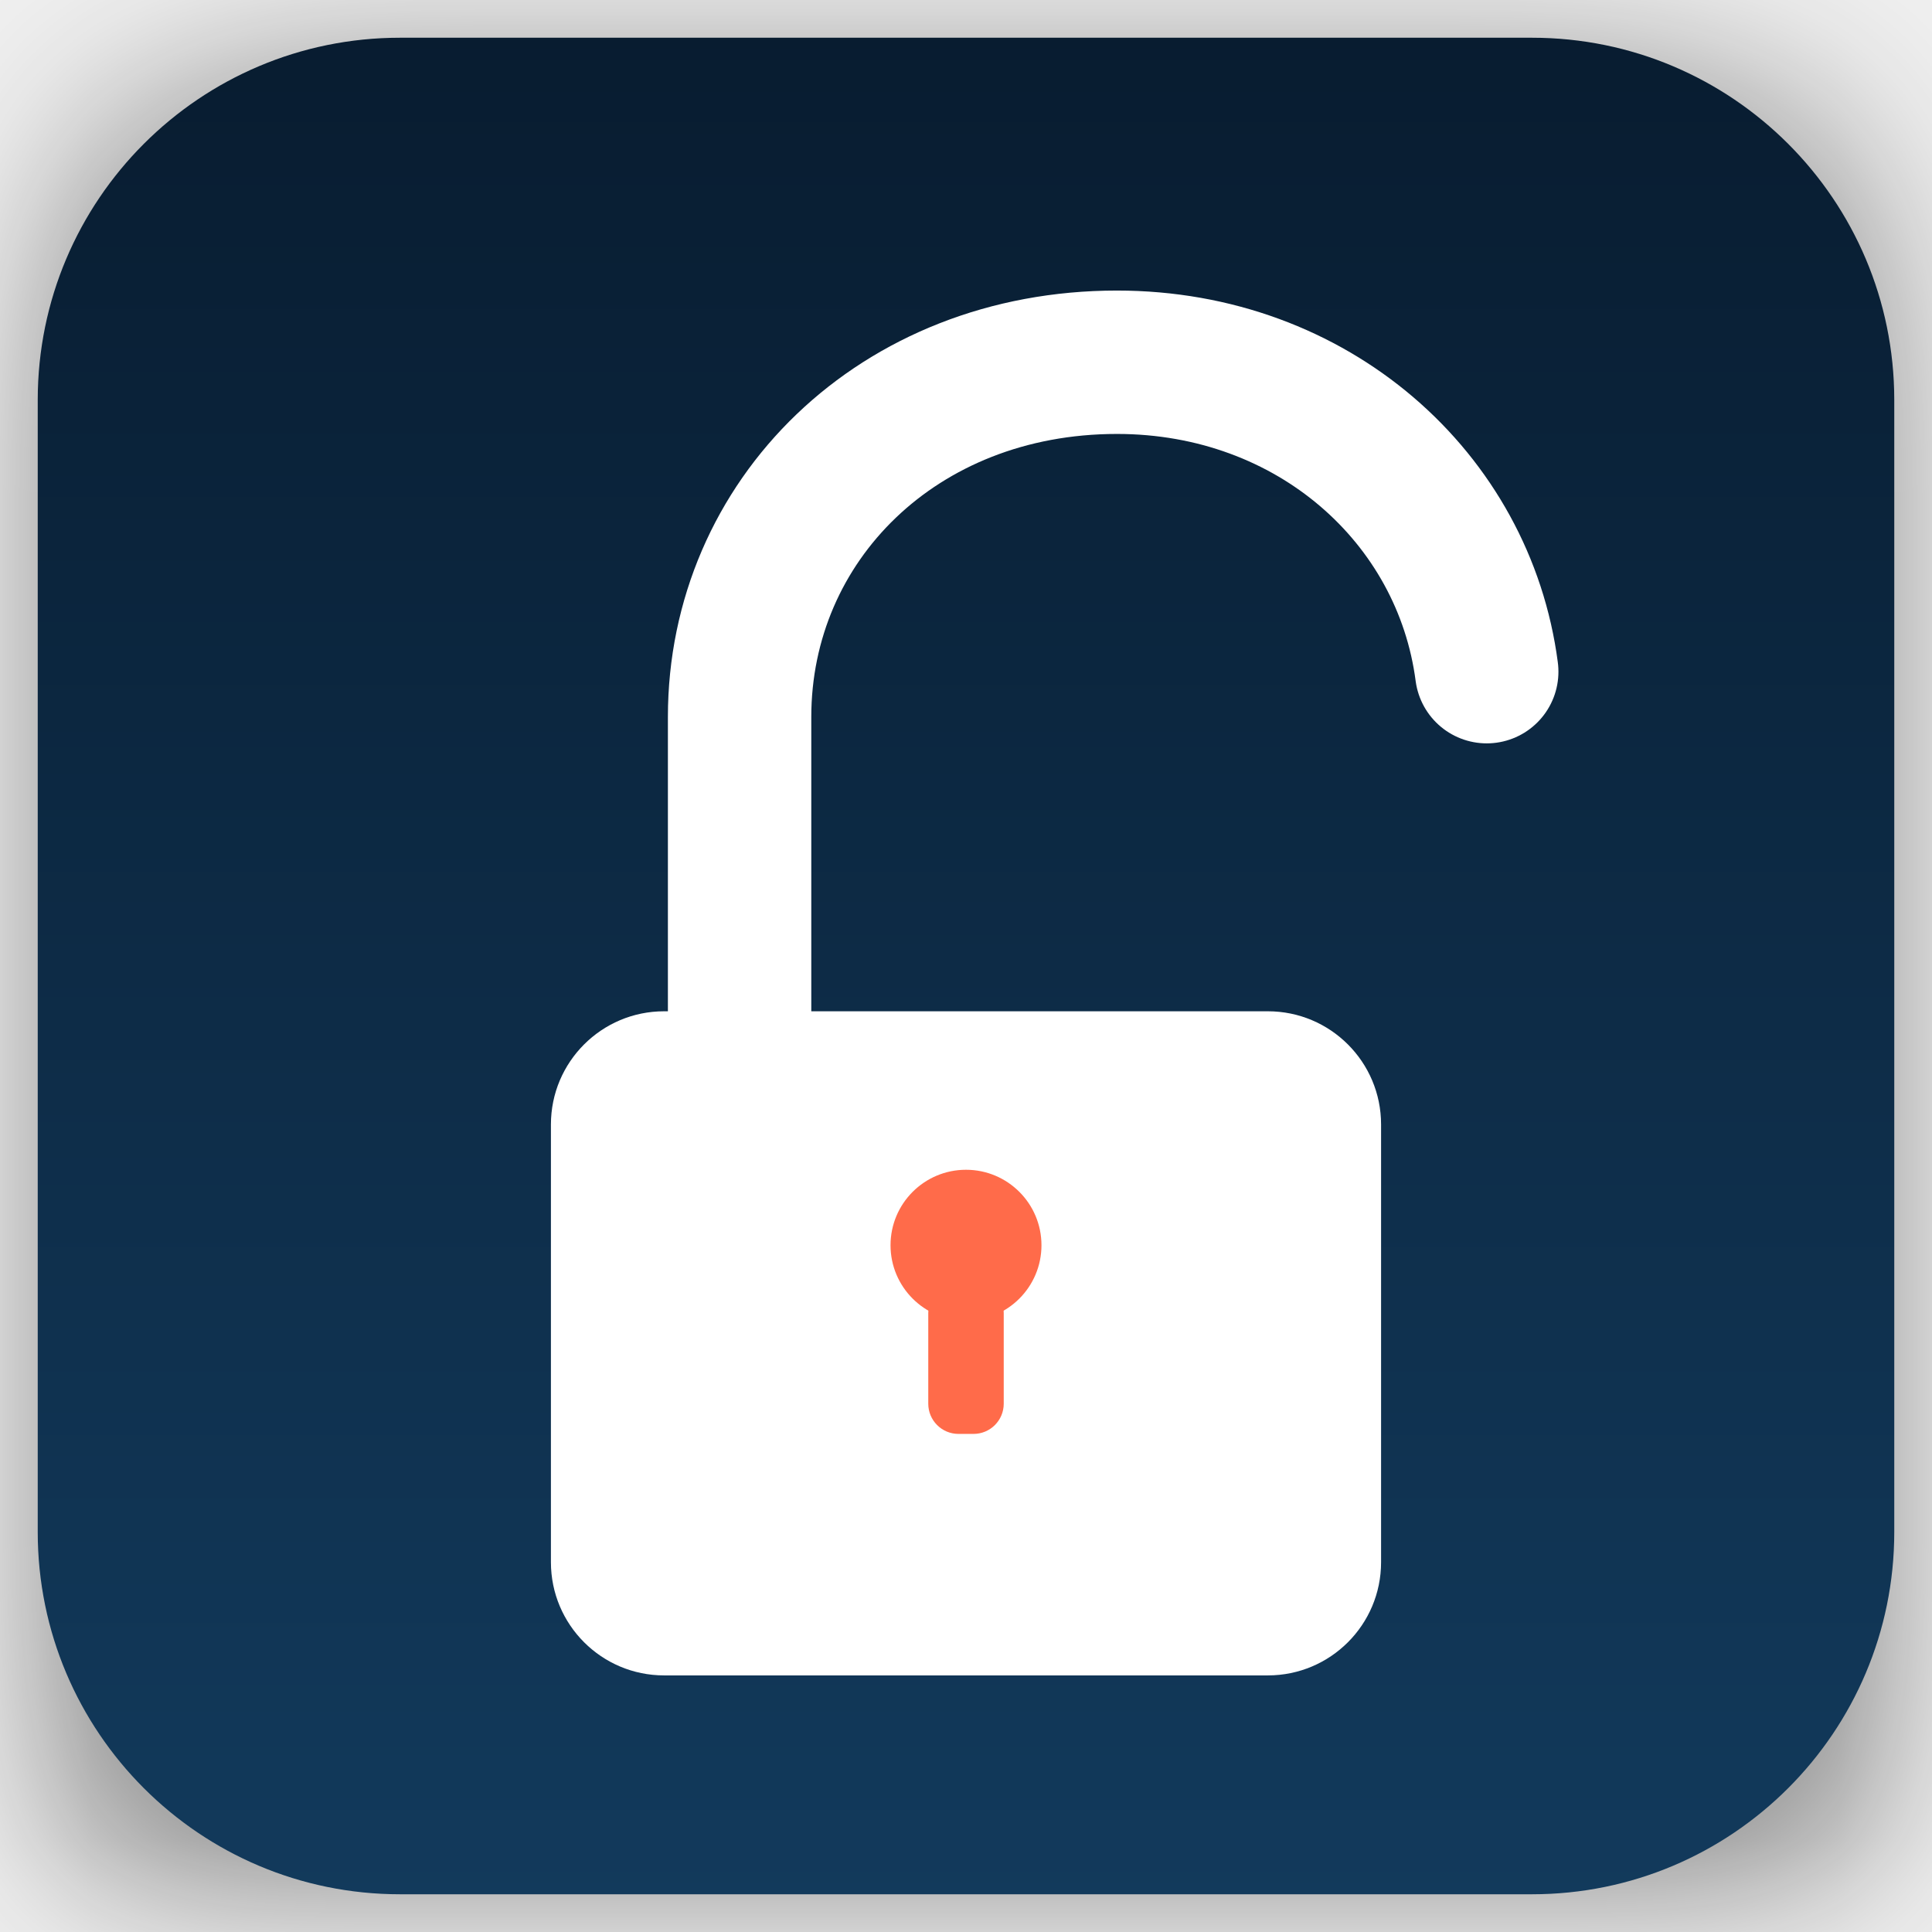
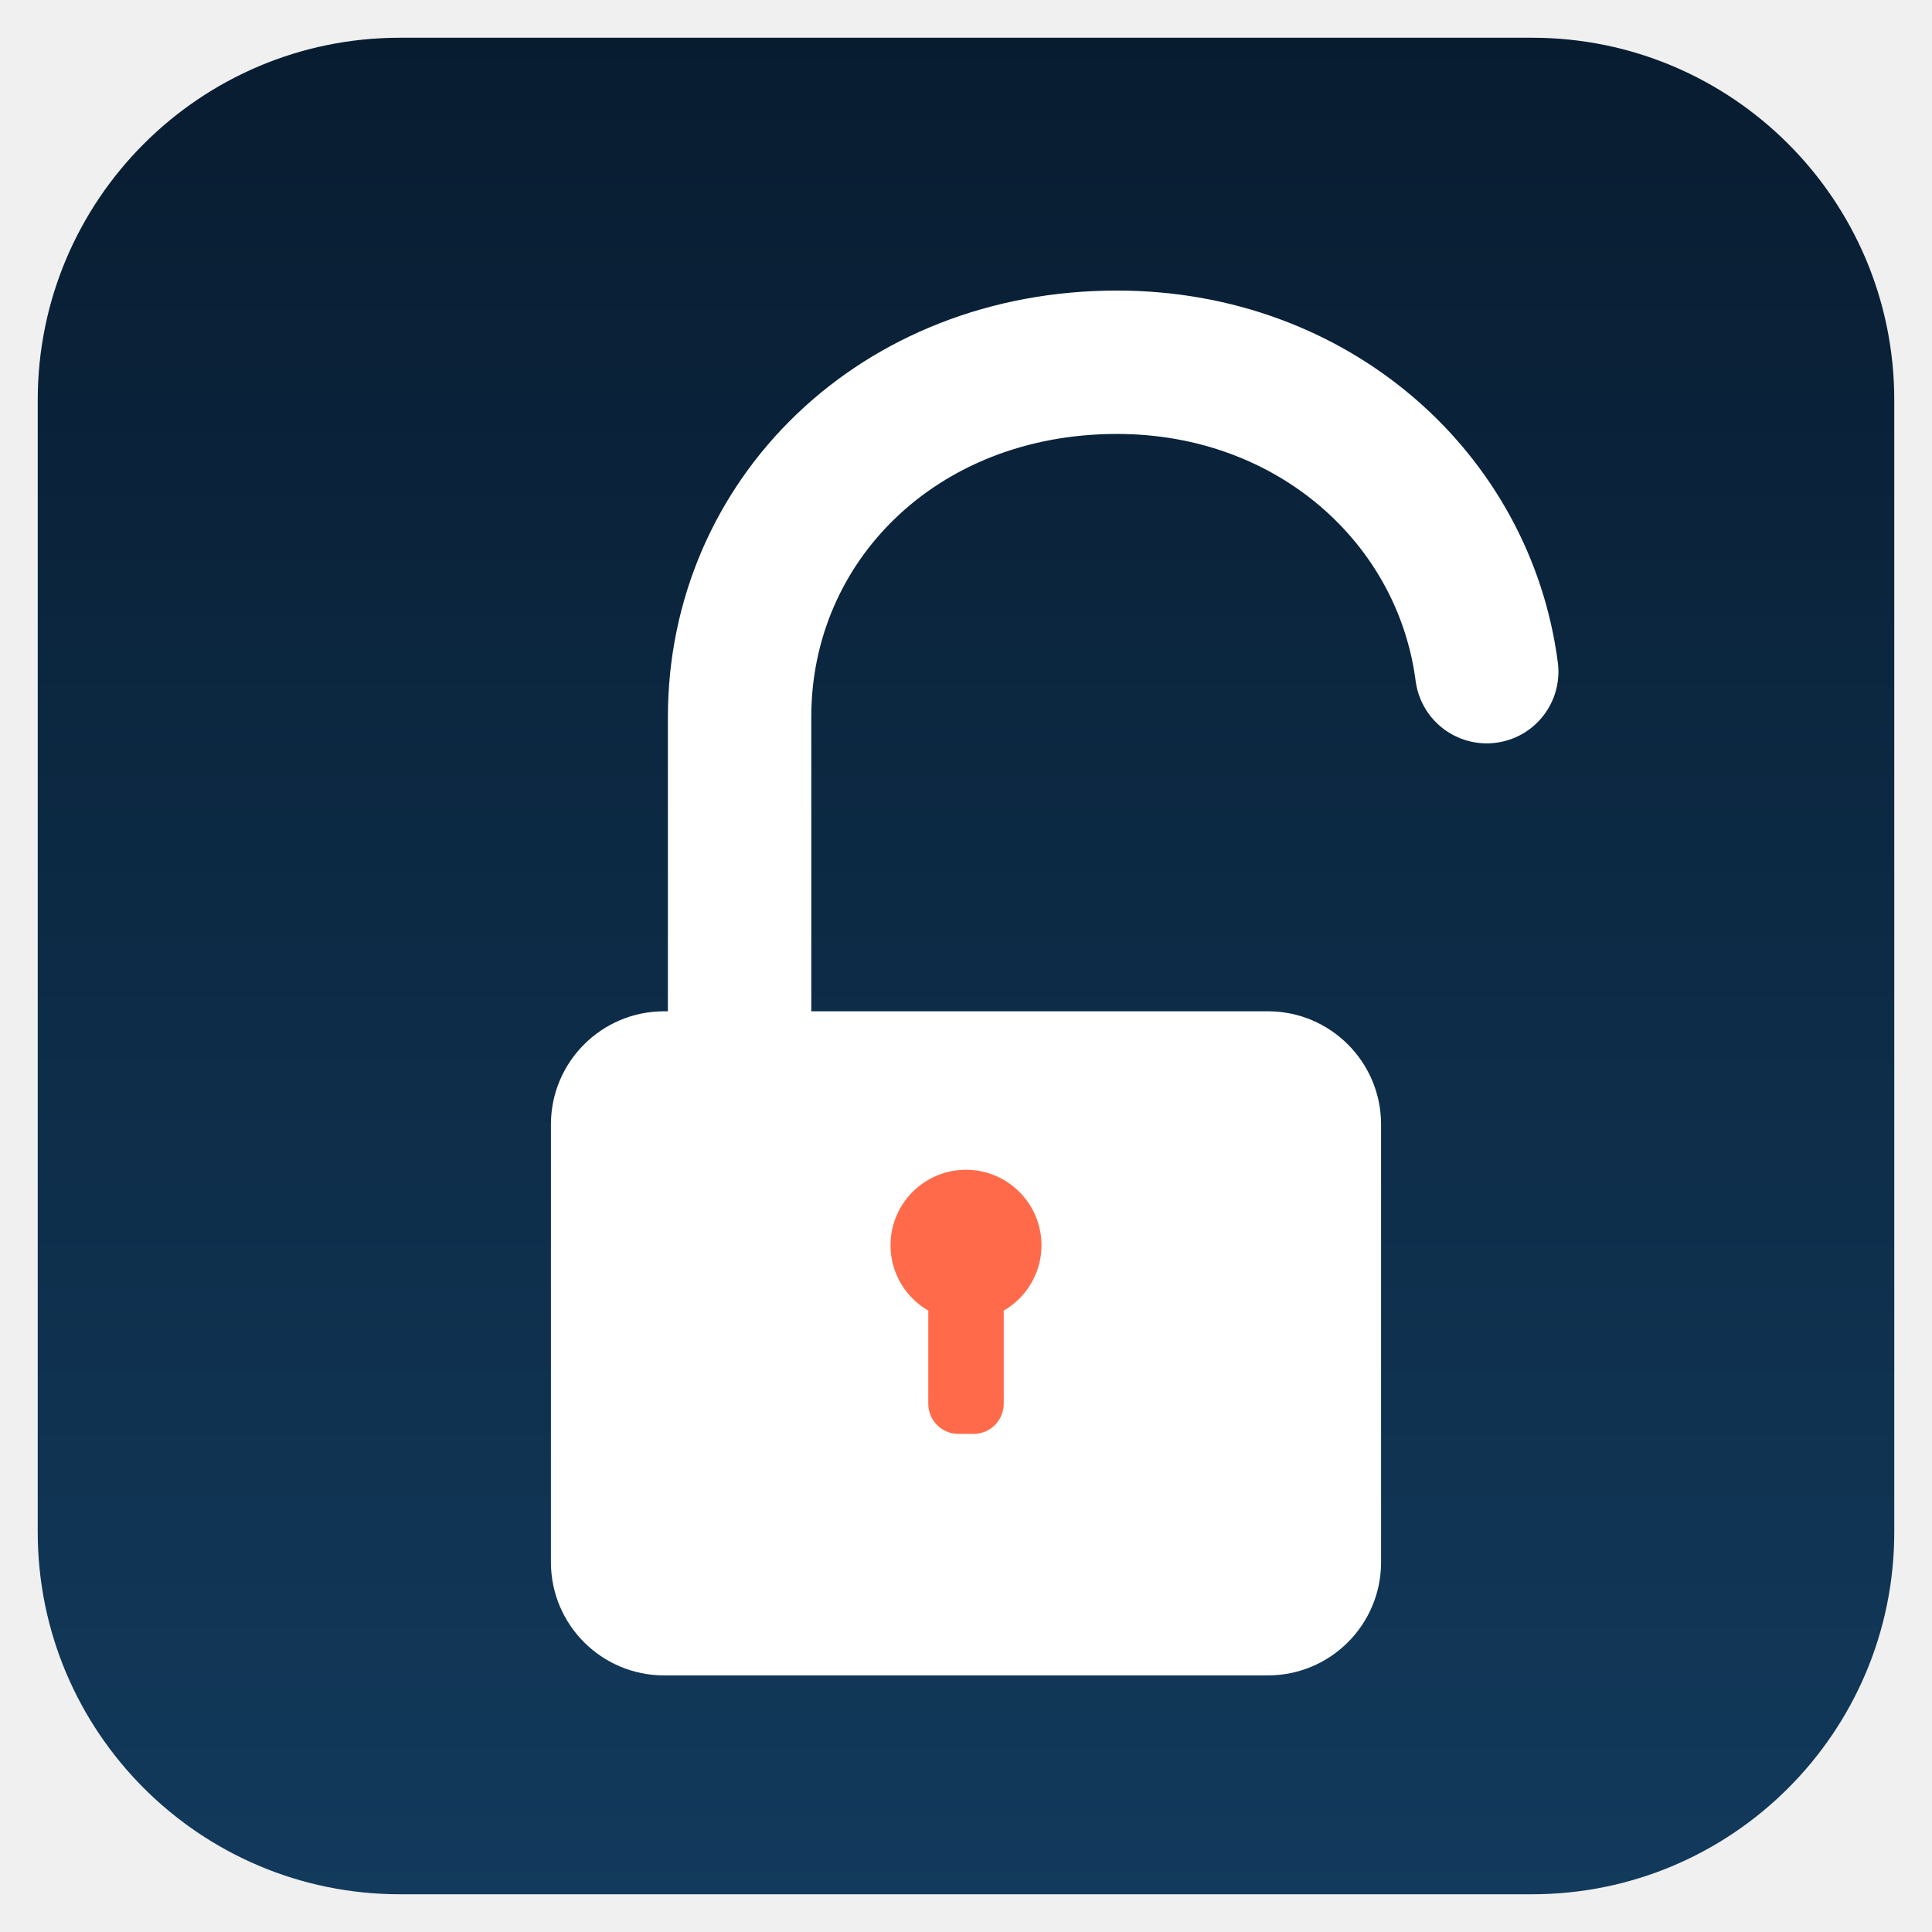
<svg xmlns="http://www.w3.org/2000/svg" width="512" height="512" viewBox="0 0 512 512">
  <defs>
    <linearGradient id="markBlue" x1="0" y1="0" x2="0" y2="1">
      <stop offset="0" stop-color="#081C30" />
      <stop offset="1" stop-color="#123A5C" />
    </linearGradient>
-     <filter id="markBlur" x="-80%" y="-80%" width="260%" height="260%">
-       <feGaussianBlur stdDeviation="26" />
-     </filter>
  </defs>
-   <g filter="url(#markBlur)" opacity="0.4">
-     <rect x="0" y="14" width="512" height="512" rx="96" ry="96" fill="#000000" />
-   </g>
  <g>
    <rect x="10" y="10" width="492" height="492" rx="96" ry="96" fill="url(#markBlue)" />
    <path d="M 196 268            L 196 190            C 196 138, 238 96, 296 96            C 348 96, 388 132, 394 178" fill="none" stroke="#FFFFFF" stroke-width="38" stroke-linecap="round" stroke-linejoin="round" />
    <rect x="146" y="268" width="220" height="176" rx="30" ry="30" fill="#FFFFFF" />
    <circle cx="256" cy="330" r="20" fill="#FF6B4A" />
    <rect x="246" y="340" width="20" height="40" rx="8" ry="8" fill="#FF6B4A" />
  </g>
</svg>
